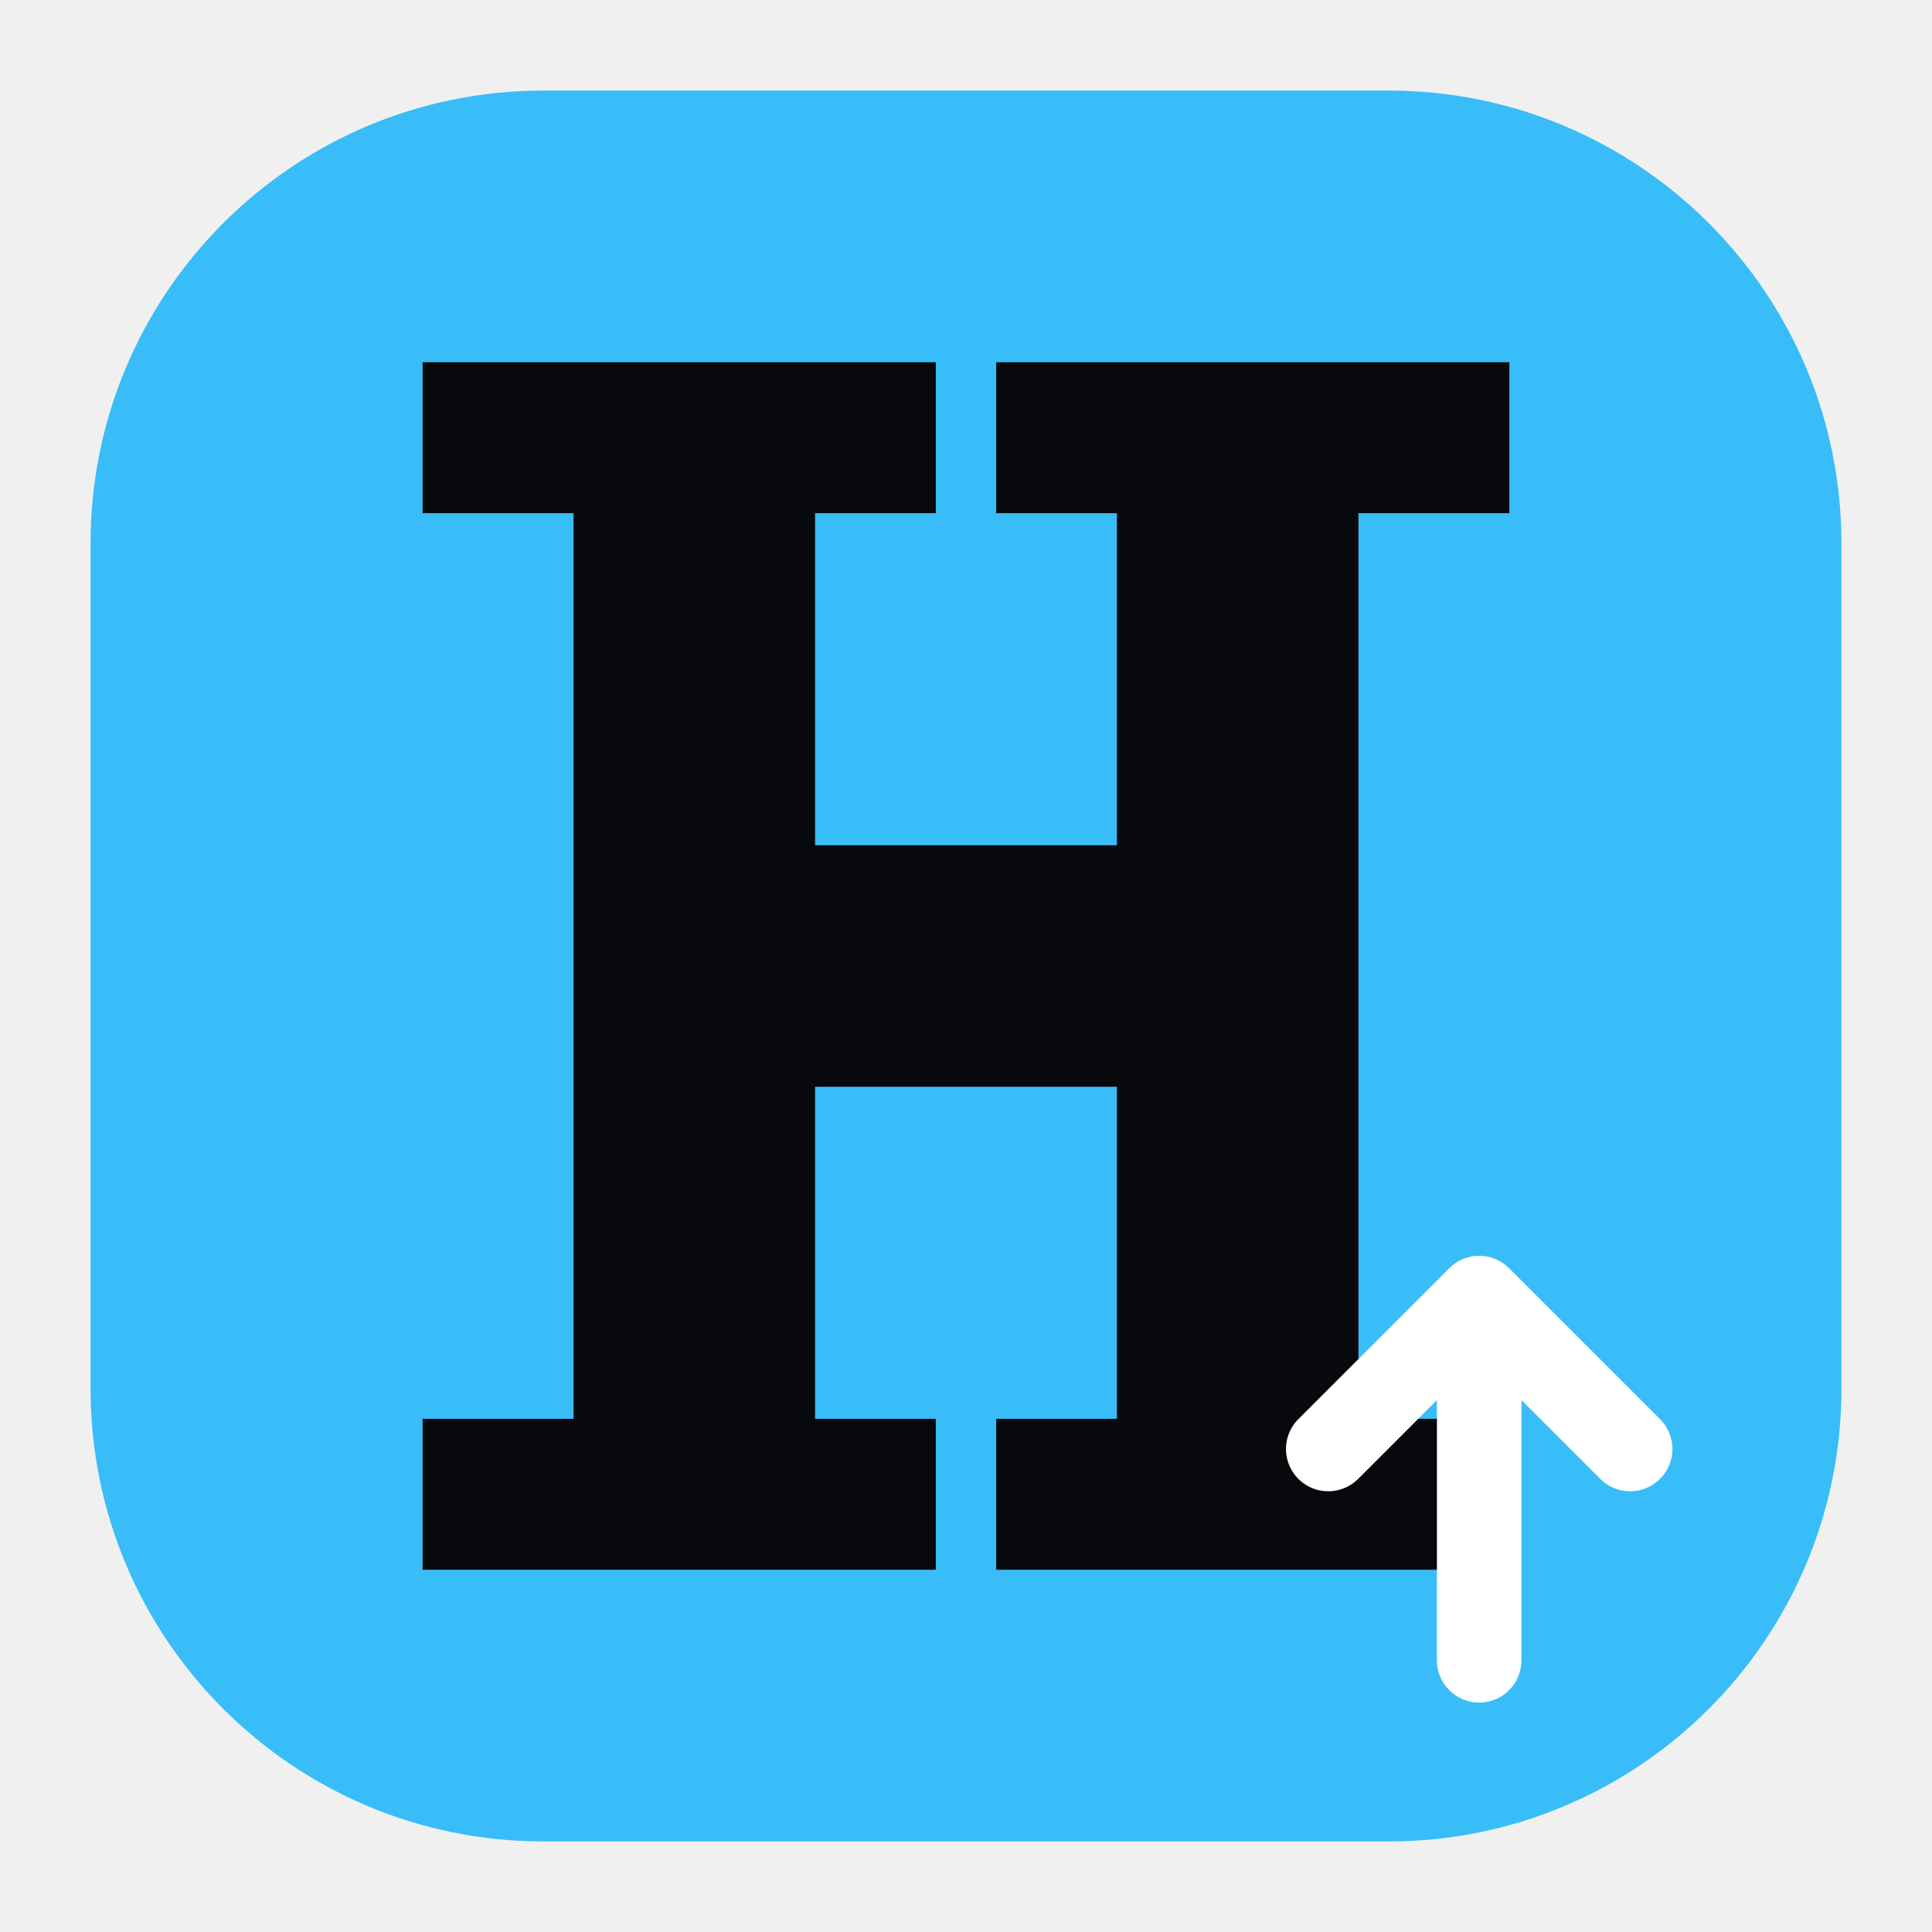
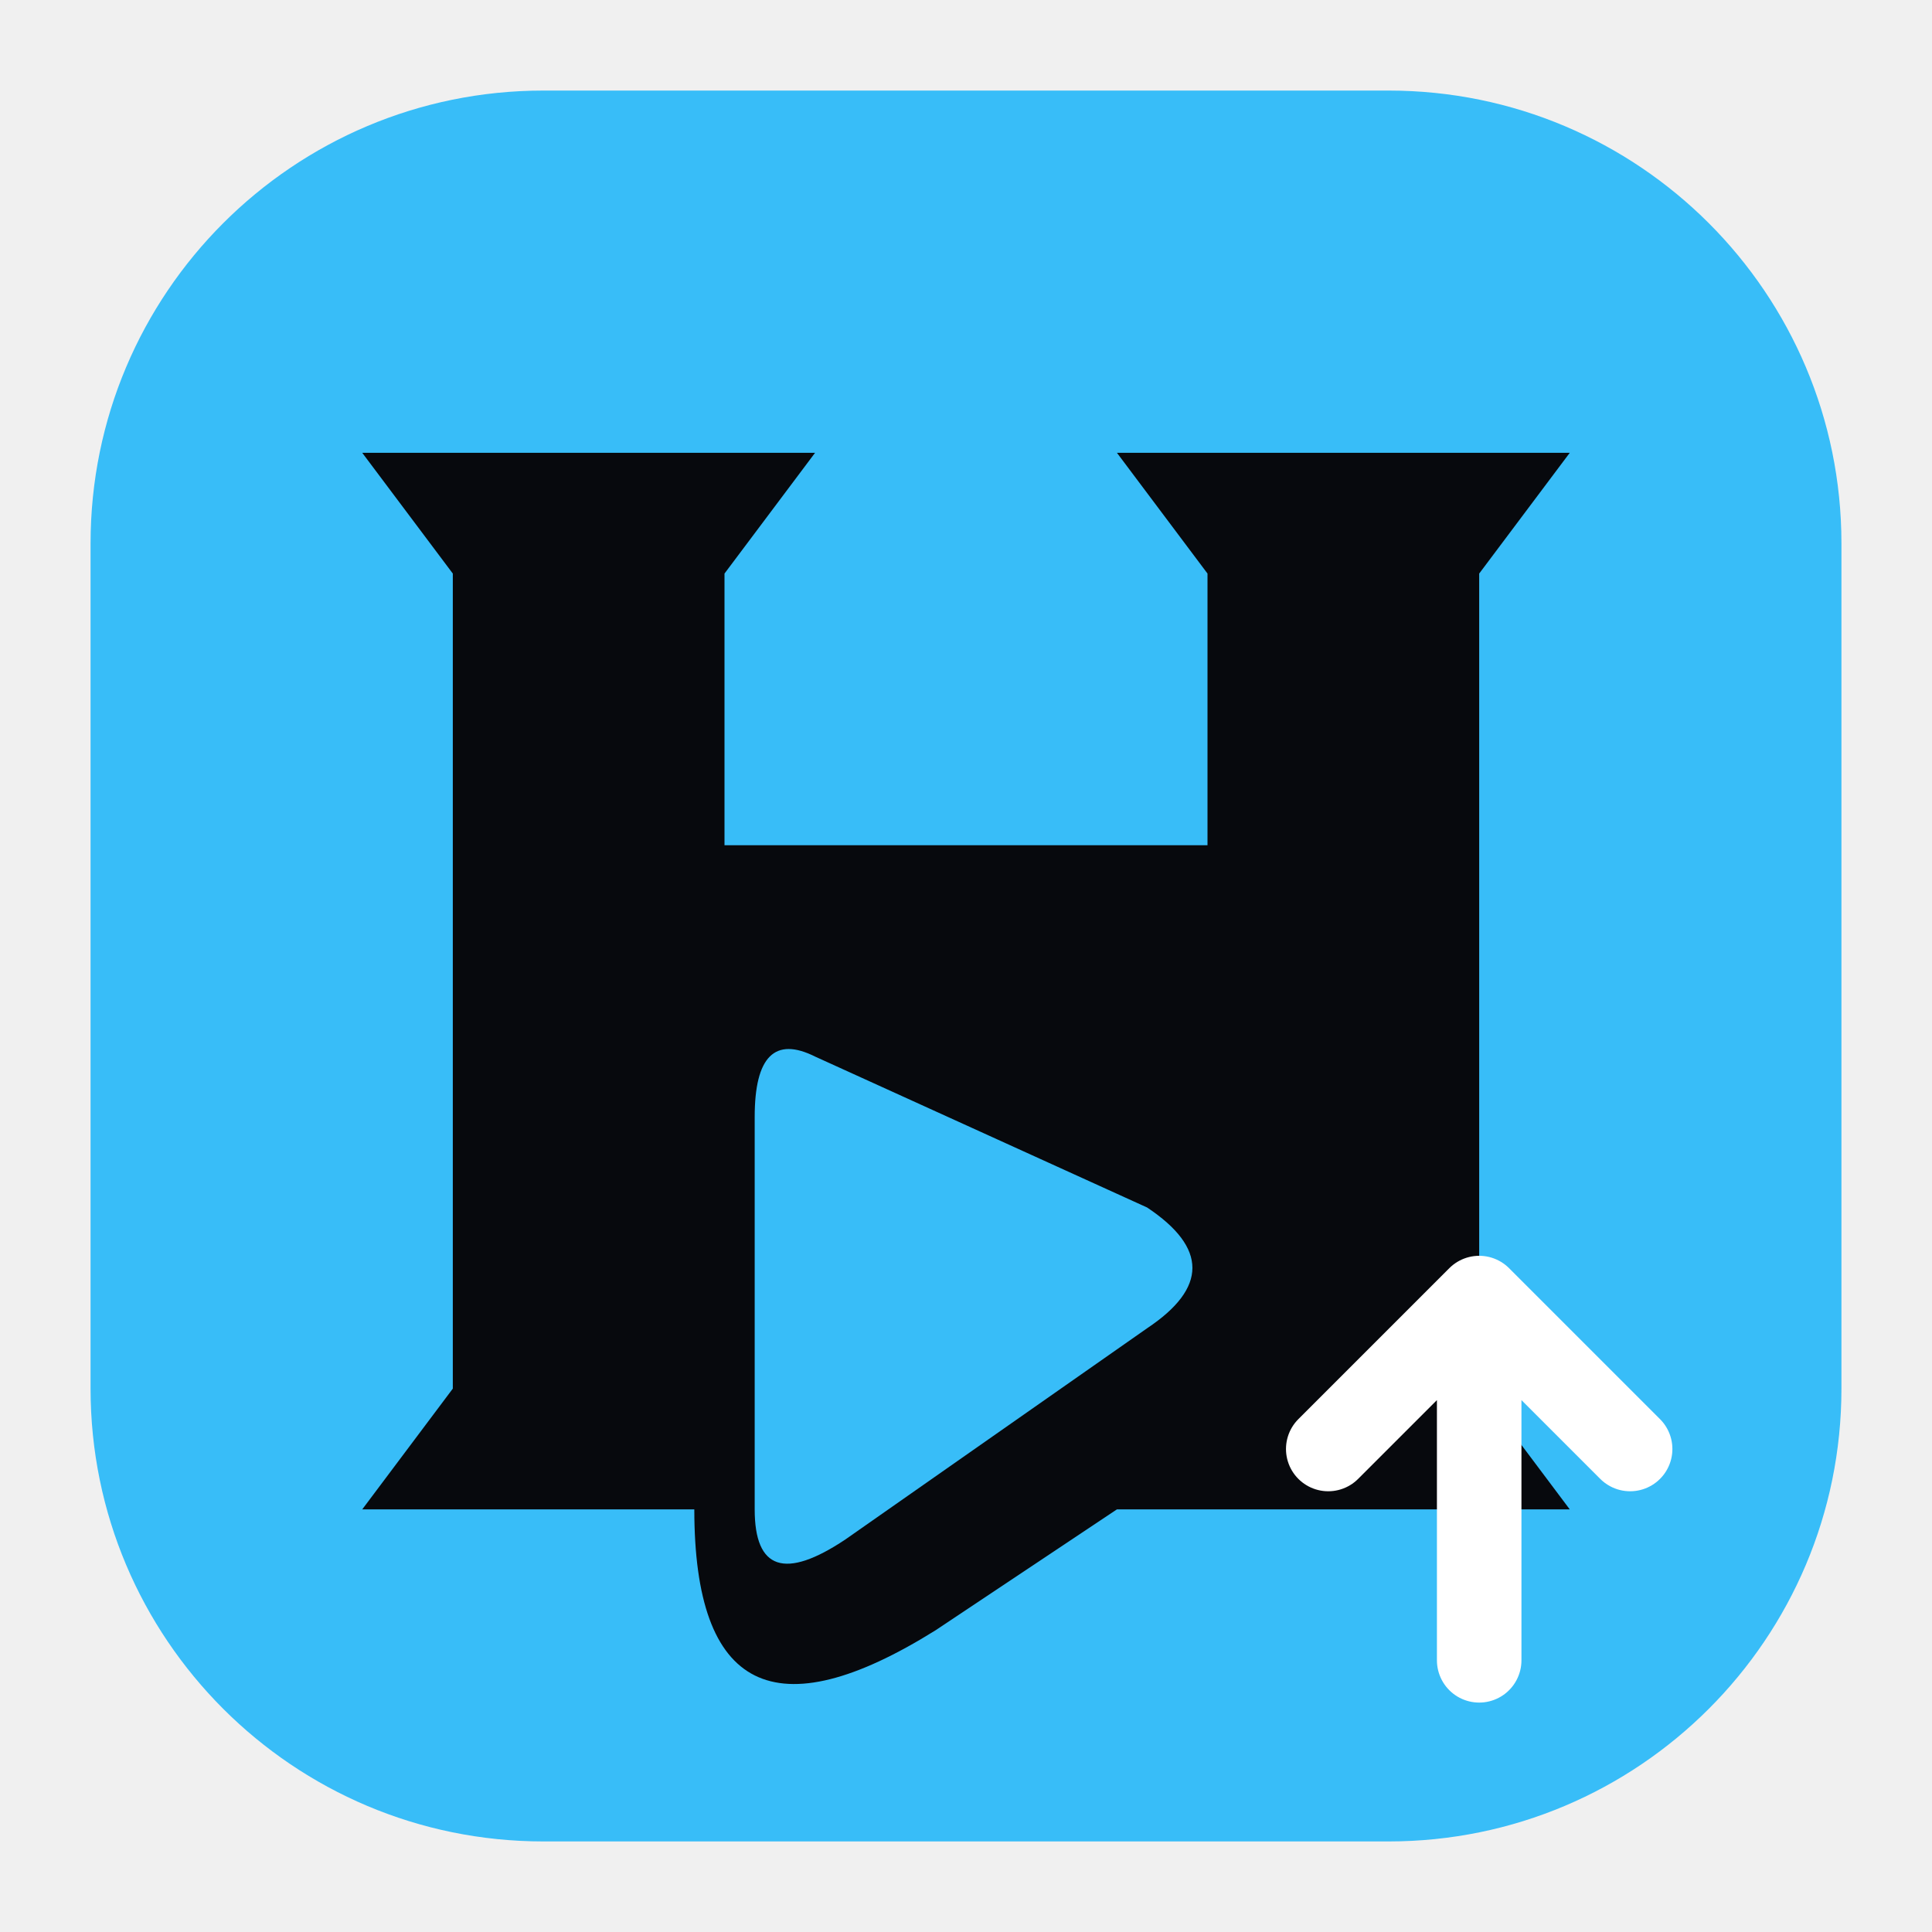
<svg xmlns="http://www.w3.org/2000/svg" viewBox="0 0 64 64" role="img" aria-label="Update Halieus Website">
  <rect x="3" y="3" width="58" height="58" rx="15" fill="#38BDF8" />
-   <path d="M14 12H31V17H27V28H37V17H33V12H50V17H45V47H50V52H33V47H37V36H27V47H31V52H14V47H19V17H14Z" fill="#07090d" />
+   <path d="M12 15H27L24 19V28H40V19L37 15H52L49 19V46L52 50H37L31 54Q23 59 23 50H12L15 46V19ZM27 35Q25 34 25 37V50Q25 53 28 51L38 44Q41 42 38 40Z" fill="#07090d" fill-rule="evenodd" />
  <path d="M49 55V43M44 48l5-5 5 5" fill="none" stroke="#fff" stroke-width="2.8" stroke-linecap="round" stroke-linejoin="round" />
</svg>
